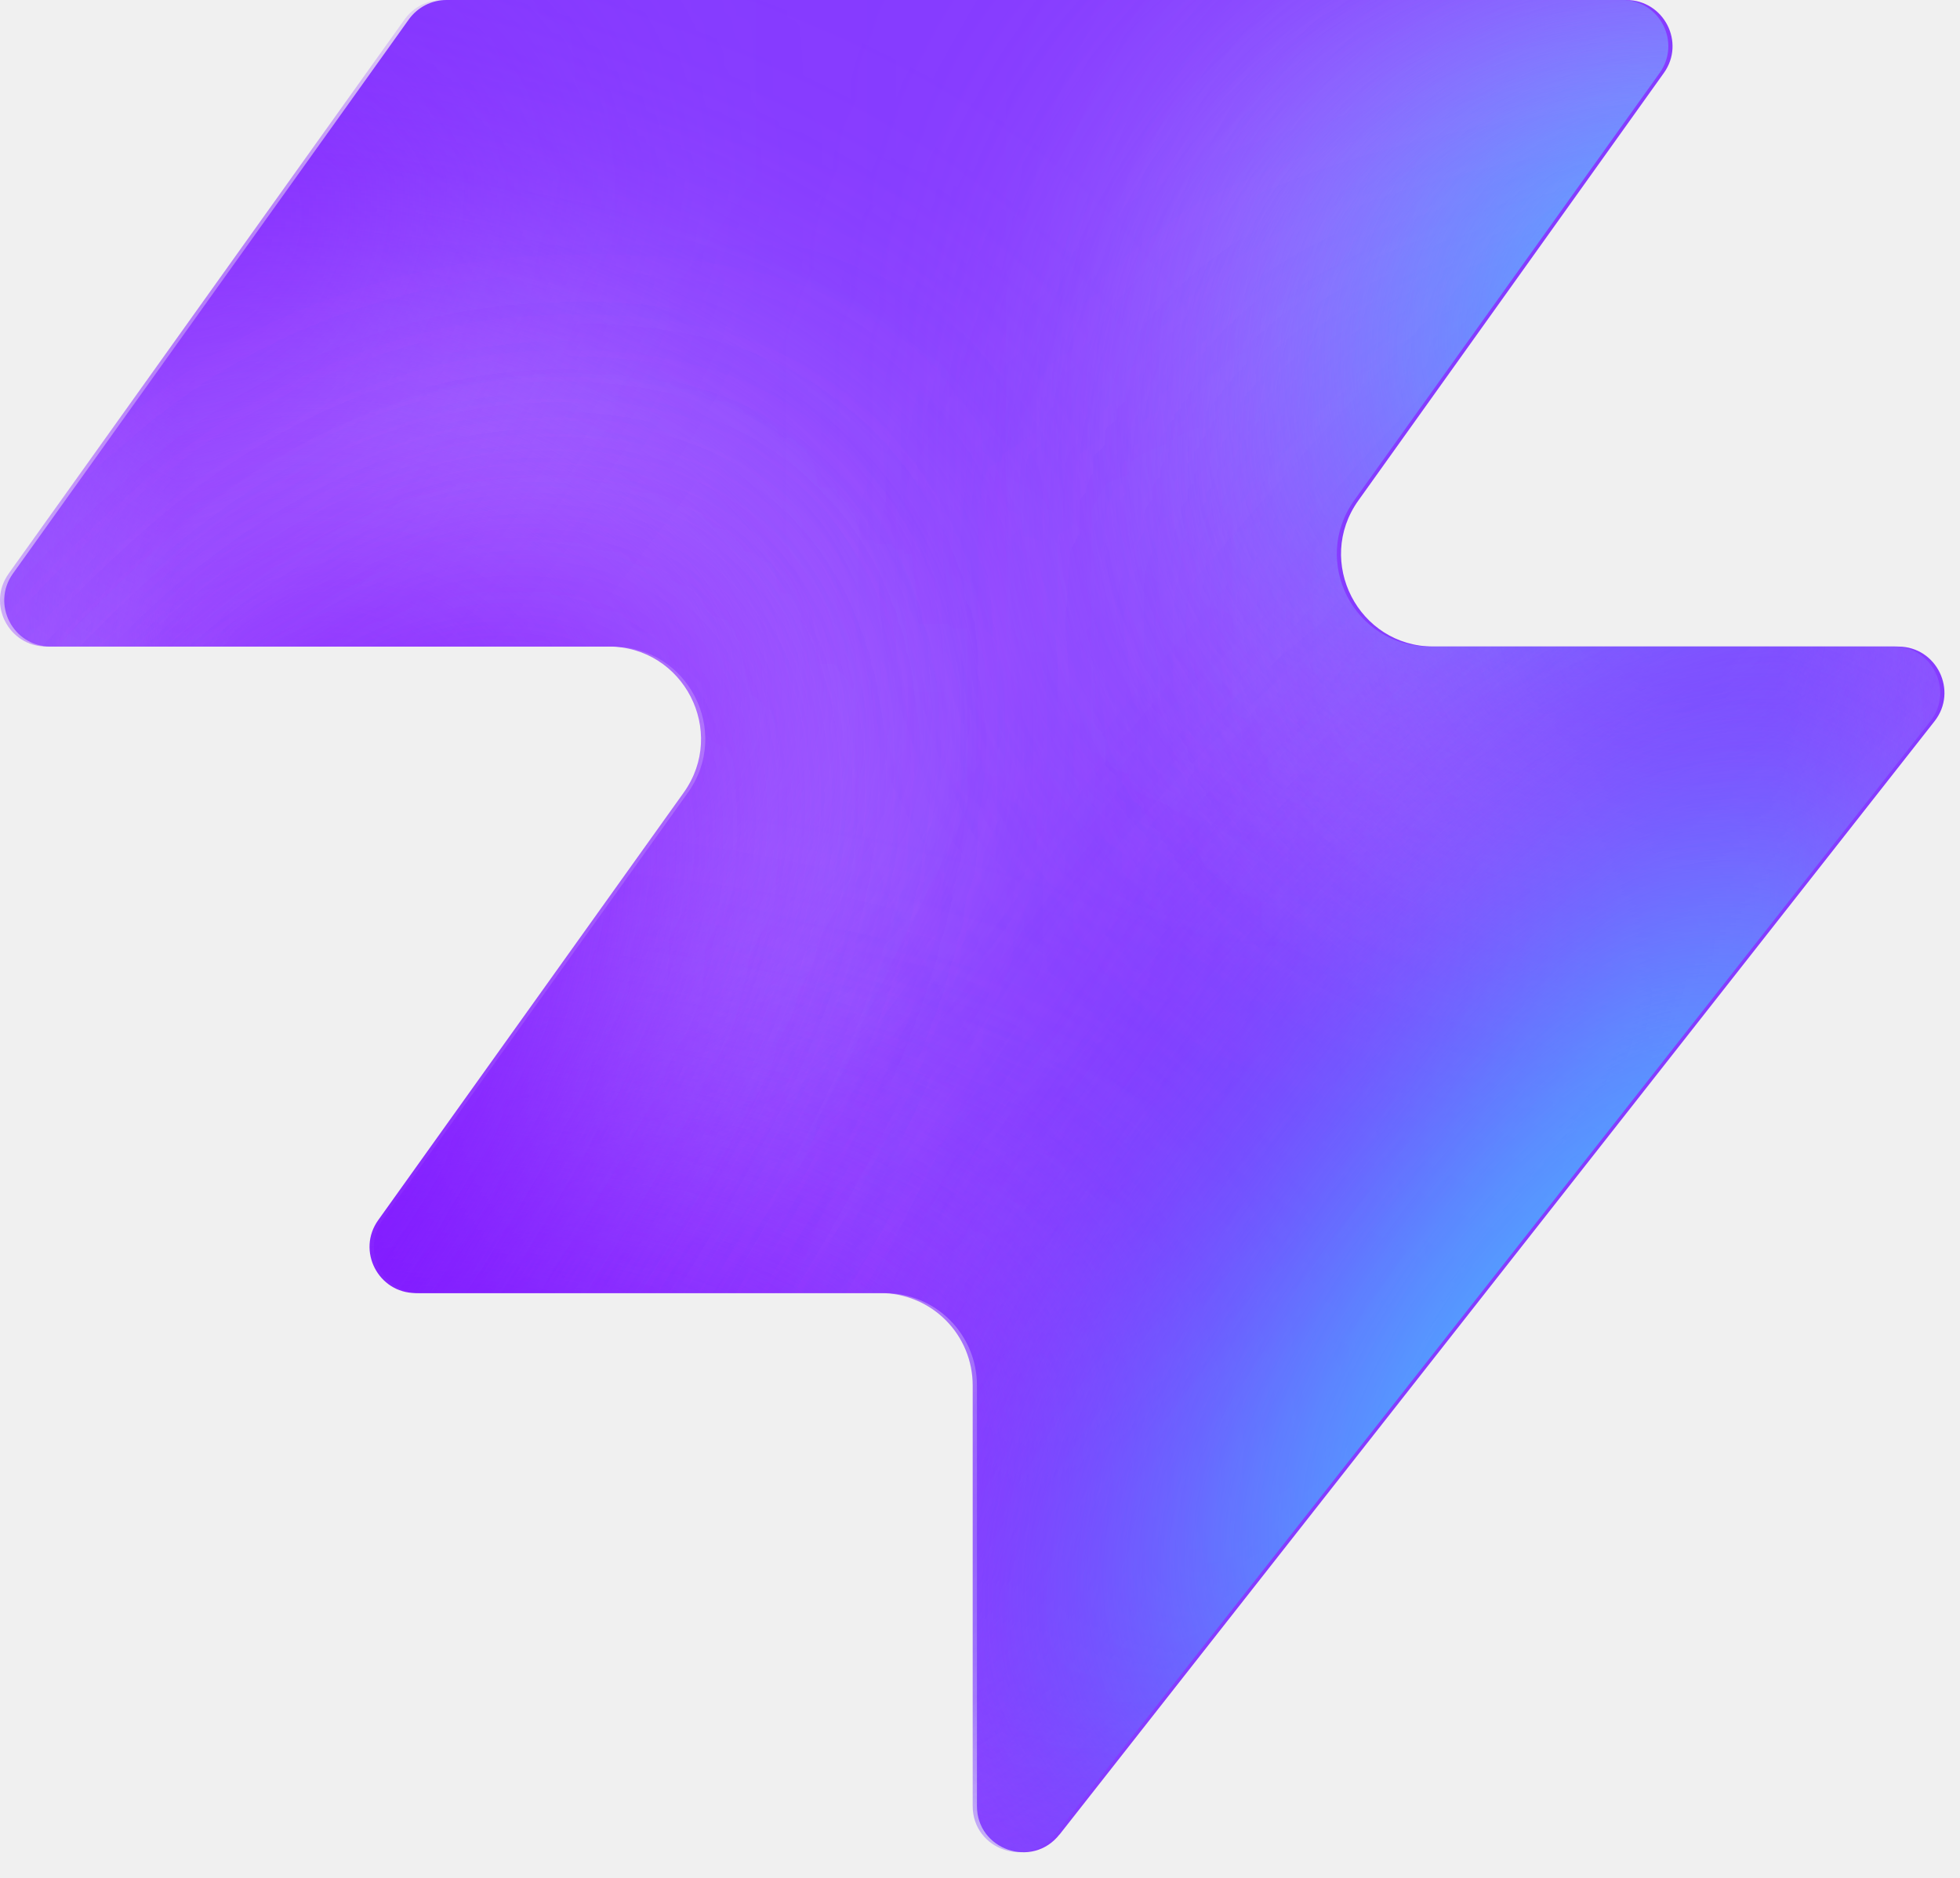
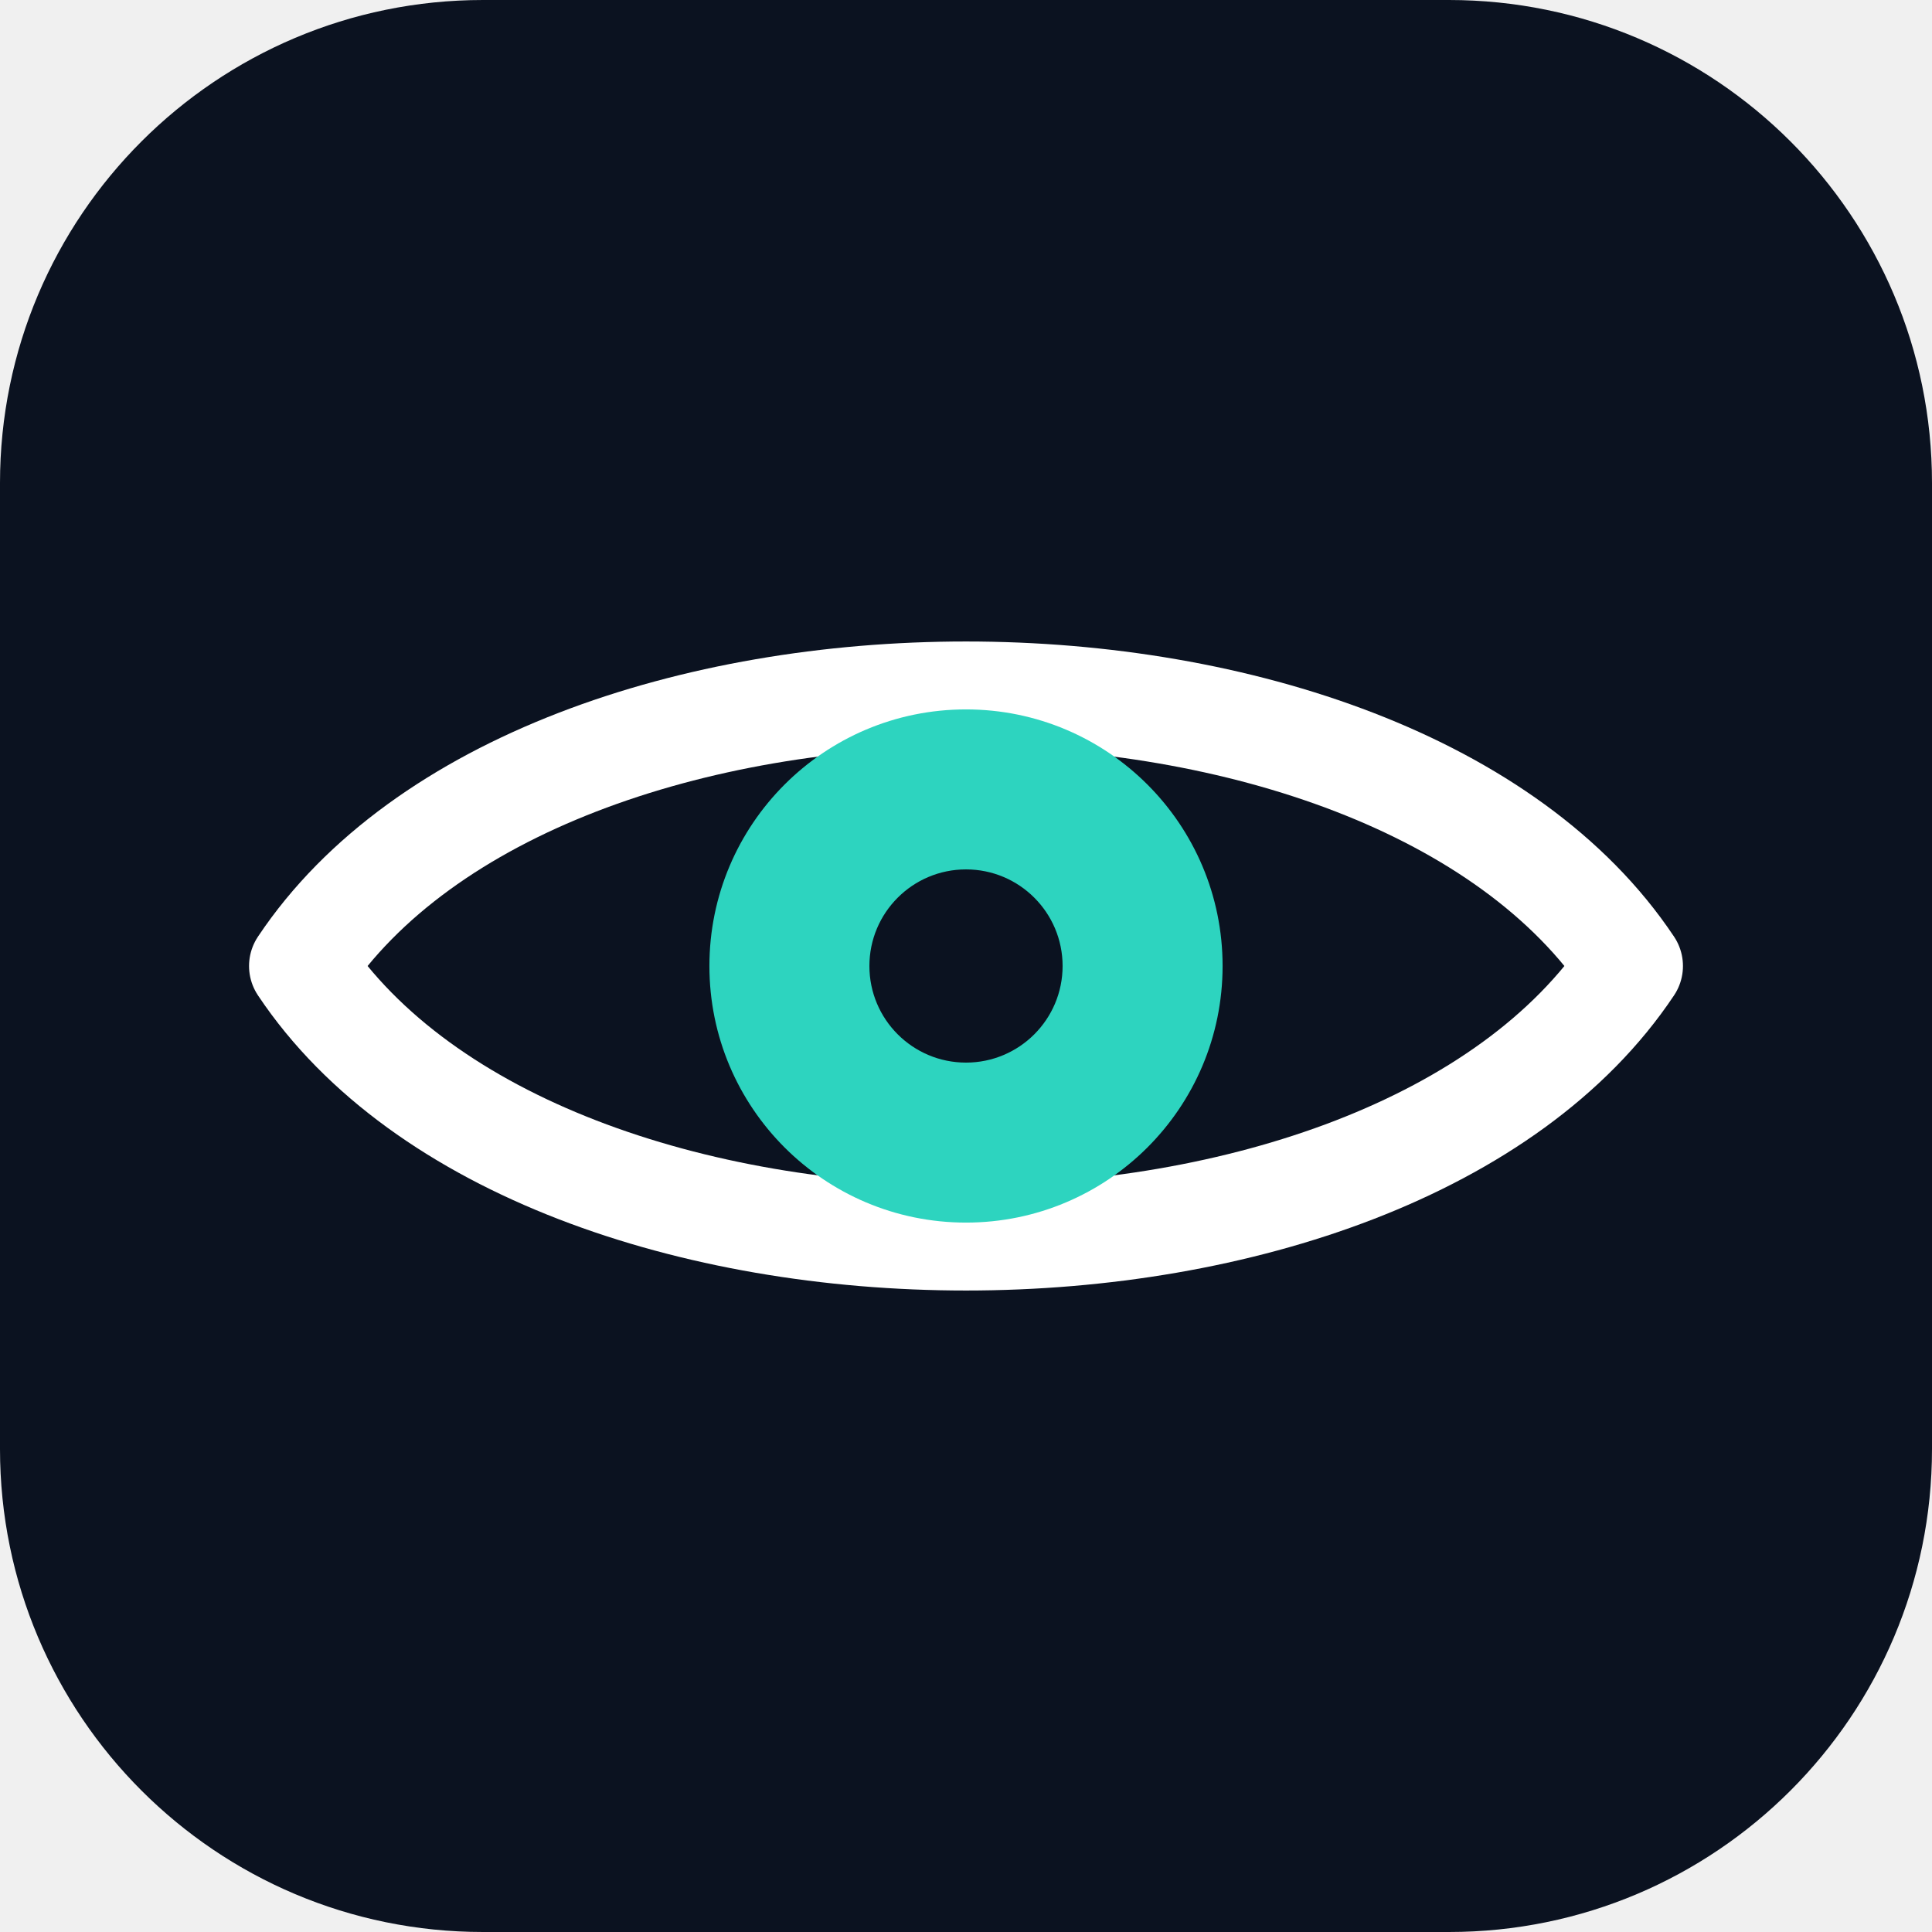
- <svg xmlns="http://www.w3.org/2000/svg" width="48" height="46" fill="none" viewBox="0 0 48 46">
-   <path fill="#863bff" d="M25.946 44.938c-.664.845-2.021.375-2.021-.698V33.937a2.26 2.26 0 0 0-2.262-2.262H10.287c-.92 0-1.456-1.04-.92-1.788l7.48-10.471c1.07-1.497 0-3.578-1.842-3.578H1.237c-.92 0-1.456-1.04-.92-1.788L10.013.474c.214-.297.556-.474.92-.474h28.894c.92 0 1.456 1.04.92 1.788l-7.48 10.471c-1.07 1.498 0 3.579 1.842 3.579h11.377c.943 0 1.473 1.088.89 1.83L25.947 44.94z" style="fill:#863bff;fill:color(display-p3 .525 .23 1);fill-opacity:1" />
-   <mask id="a" width="48" height="46" x="0" y="0" maskUnits="userSpaceOnUse" style="mask-type:alpha">
-     <path fill="#000" d="M25.842 44.938c-.664.844-2.021.375-2.021-.698V33.937a2.26 2.26 0 0 0-2.262-2.262H10.183c-.92 0-1.456-1.04-.92-1.788l7.48-10.471c1.07-1.498 0-3.579-1.842-3.579H1.133c-.92 0-1.456-1.04-.92-1.787L9.91.473c.214-.297.556-.474.92-.474h28.894c.92 0 1.456 1.04.92 1.788l-7.48 10.471c-1.07 1.498 0 3.578 1.842 3.578h11.377c.943 0 1.473 1.088.89 1.832L25.843 44.94z" style="fill:#000;fill-opacity:1" />
-   </mask>
-   <g mask="url(#a)">
-     <g filter="url(#b)">
-       <ellipse cx="5.508" cy="14.704" fill="#ede6ff" rx="5.508" ry="14.704" style="fill:#ede6ff;fill:color(display-p3 .927 .903 1);fill-opacity:1" transform="matrix(.00324 1 1 -.00324 -4.47 31.516)" />
-     </g>
-     <g filter="url(#c)">
-       <ellipse cx="10.399" cy="29.851" fill="#ede6ff" rx="10.399" ry="29.851" style="fill:#ede6ff;fill:color(display-p3 .927 .903 1);fill-opacity:1" transform="matrix(.00324 1 1 -.00324 -39.328 7.883)" />
-     </g>
-     <g filter="url(#d)">
-       <ellipse cx="5.508" cy="30.487" fill="#7e14ff" rx="5.508" ry="30.487" style="fill:#7e14ff;fill:color(display-p3 .492 .077 1);fill-opacity:1" transform="rotate(89.814 -25.913 -14.639)scale(1 -1)" />
-     </g>
-     <g filter="url(#e)">
-       <ellipse cx="5.508" cy="30.599" fill="#7e14ff" rx="5.508" ry="30.599" style="fill:#7e14ff;fill:color(display-p3 .492 .077 1);fill-opacity:1" transform="rotate(89.814 -32.644 -3.334)scale(1 -1)" />
-     </g>
-     <g filter="url(#f)">
-       <ellipse cx="5.508" cy="30.599" fill="#7e14ff" rx="5.508" ry="30.599" style="fill:#7e14ff;fill:color(display-p3 .492 .077 1);fill-opacity:1" transform="matrix(.00324 1 1 -.00324 -34.34 30.47)" />
-     </g>
-     <g filter="url(#g)">
-       <ellipse cx="14.072" cy="22.078" fill="#ede6ff" rx="14.072" ry="22.078" style="fill:#ede6ff;fill:color(display-p3 .927 .903 1);fill-opacity:1" transform="rotate(93.35 24.506 48.493)scale(-1 1)" />
-     </g>
-     <g filter="url(#h)">
-       <ellipse cx="3.47" cy="21.501" fill="#7e14ff" rx="3.47" ry="21.501" style="fill:#7e14ff;fill:color(display-p3 .492 .077 1);fill-opacity:1" transform="rotate(89.009 28.708 47.59)scale(-1 1)" />
-     </g>
-     <g filter="url(#i)">
-       <ellipse cx="3.47" cy="21.501" fill="#7e14ff" rx="3.47" ry="21.501" style="fill:#7e14ff;fill:color(display-p3 .492 .077 1);fill-opacity:1" transform="rotate(89.009 28.708 47.59)scale(-1 1)" />
-     </g>
-     <g filter="url(#j)">
-       <ellipse cx=".387" cy="8.972" fill="#7e14ff" rx="4.407" ry="29.108" style="fill:#7e14ff;fill:color(display-p3 .492 .077 1);fill-opacity:1" transform="rotate(39.51 .387 8.972)" />
-     </g>
-     <g filter="url(#k)">
-       <ellipse cx="47.523" cy="-6.092" fill="#7e14ff" rx="4.407" ry="29.108" style="fill:#7e14ff;fill:color(display-p3 .492 .077 1);fill-opacity:1" transform="rotate(37.892 47.523 -6.092)" />
-     </g>
-     <g filter="url(#l)">
-       <ellipse cx="41.412" cy="6.333" fill="#47bfff" rx="5.971" ry="9.665" style="fill:#47bfff;fill:color(display-p3 .28 .748 1);fill-opacity:1" transform="rotate(37.892 41.412 6.333)" />
-     </g>
-     <g filter="url(#m)">
-       <ellipse cx="-1.879" cy="38.332" fill="#7e14ff" rx="4.407" ry="29.108" style="fill:#7e14ff;fill:color(display-p3 .492 .077 1);fill-opacity:1" transform="rotate(37.892 -1.88 38.332)" />
-     </g>
-     <g filter="url(#n)">
-       <ellipse cx="-1.879" cy="38.332" fill="#7e14ff" rx="4.407" ry="29.108" style="fill:#7e14ff;fill:color(display-p3 .492 .077 1);fill-opacity:1" transform="rotate(37.892 -1.88 38.332)" />
-     </g>
-     <g filter="url(#o)">
-       <ellipse cx="35.651" cy="29.907" fill="#7e14ff" rx="4.407" ry="29.108" style="fill:#7e14ff;fill:color(display-p3 .492 .077 1);fill-opacity:1" transform="rotate(37.892 35.651 29.907)" />
-     </g>
-     <g filter="url(#p)">
-       <ellipse cx="38.418" cy="32.4" fill="#47bfff" rx="5.971" ry="15.297" style="fill:#47bfff;fill:color(display-p3 .28 .748 1);fill-opacity:1" transform="rotate(37.892 38.418 32.4)" />
-     </g>
-   </g>
-   <defs>
-     <filter id="b" width="60.045" height="41.654" x="-19.77" y="16.149" color-interpolation-filters="sRGB" filterUnits="userSpaceOnUse">
-       <feFlood flood-opacity="0" result="BackgroundImageFix" />
-       <feBlend in="SourceGraphic" in2="BackgroundImageFix" result="shape" />
-       <feGaussianBlur result="effect1_foregroundBlur_2002_17158" stdDeviation="7.659" />
-     </filter>
-     <filter id="c" width="90.34" height="51.437" x="-54.613" y="-7.533" color-interpolation-filters="sRGB" filterUnits="userSpaceOnUse">
-       <feFlood flood-opacity="0" result="BackgroundImageFix" />
-       <feBlend in="SourceGraphic" in2="BackgroundImageFix" result="shape" />
-       <feGaussianBlur result="effect1_foregroundBlur_2002_17158" stdDeviation="7.659" />
-     </filter>
-     <filter id="d" width="79.355" height="29.4" x="-49.64" y="2.03" color-interpolation-filters="sRGB" filterUnits="userSpaceOnUse">
-       <feFlood flood-opacity="0" result="BackgroundImageFix" />
-       <feBlend in="SourceGraphic" in2="BackgroundImageFix" result="shape" />
-       <feGaussianBlur result="effect1_foregroundBlur_2002_17158" stdDeviation="4.596" />
-     </filter>
-     <filter id="e" width="79.579" height="29.4" x="-45.045" y="20.029" color-interpolation-filters="sRGB" filterUnits="userSpaceOnUse">
-       <feFlood flood-opacity="0" result="BackgroundImageFix" />
-       <feBlend in="SourceGraphic" in2="BackgroundImageFix" result="shape" />
-       <feGaussianBlur result="effect1_foregroundBlur_2002_17158" stdDeviation="4.596" />
-     </filter>
-     <filter id="f" width="79.579" height="29.4" x="-43.513" y="21.178" color-interpolation-filters="sRGB" filterUnits="userSpaceOnUse">
-       <feFlood flood-opacity="0" result="BackgroundImageFix" />
-       <feBlend in="SourceGraphic" in2="BackgroundImageFix" result="shape" />
-       <feGaussianBlur result="effect1_foregroundBlur_2002_17158" stdDeviation="4.596" />
-     </filter>
-     <filter id="g" width="74.749" height="58.852" x="15.756" y="-17.901" color-interpolation-filters="sRGB" filterUnits="userSpaceOnUse">
-       <feFlood flood-opacity="0" result="BackgroundImageFix" />
-       <feBlend in="SourceGraphic" in2="BackgroundImageFix" result="shape" />
-       <feGaussianBlur result="effect1_foregroundBlur_2002_17158" stdDeviation="7.659" />
-     </filter>
-     <filter id="h" width="61.377" height="25.362" x="23.548" y="2.284" color-interpolation-filters="sRGB" filterUnits="userSpaceOnUse">
-       <feFlood flood-opacity="0" result="BackgroundImageFix" />
-       <feBlend in="SourceGraphic" in2="BackgroundImageFix" result="shape" />
-       <feGaussianBlur result="effect1_foregroundBlur_2002_17158" stdDeviation="4.596" />
-     </filter>
-     <filter id="i" width="61.377" height="25.362" x="23.548" y="2.284" color-interpolation-filters="sRGB" filterUnits="userSpaceOnUse">
-       <feFlood flood-opacity="0" result="BackgroundImageFix" />
-       <feBlend in="SourceGraphic" in2="BackgroundImageFix" result="shape" />
-       <feGaussianBlur result="effect1_foregroundBlur_2002_17158" stdDeviation="4.596" />
-     </filter>
-     <filter id="j" width="56.045" height="63.649" x="-27.636" y="-22.853" color-interpolation-filters="sRGB" filterUnits="userSpaceOnUse">
-       <feFlood flood-opacity="0" result="BackgroundImageFix" />
-       <feBlend in="SourceGraphic" in2="BackgroundImageFix" result="shape" />
-       <feGaussianBlur result="effect1_foregroundBlur_2002_17158" stdDeviation="4.596" />
-     </filter>
-     <filter id="k" width="54.814" height="64.646" x="20.116" y="-38.415" color-interpolation-filters="sRGB" filterUnits="userSpaceOnUse">
-       <feFlood flood-opacity="0" result="BackgroundImageFix" />
-       <feBlend in="SourceGraphic" in2="BackgroundImageFix" result="shape" />
-       <feGaussianBlur result="effect1_foregroundBlur_2002_17158" stdDeviation="4.596" />
-     </filter>
-     <filter id="l" width="33.541" height="35.313" x="24.641" y="-11.323" color-interpolation-filters="sRGB" filterUnits="userSpaceOnUse">
-       <feFlood flood-opacity="0" result="BackgroundImageFix" />
-       <feBlend in="SourceGraphic" in2="BackgroundImageFix" result="shape" />
-       <feGaussianBlur result="effect1_foregroundBlur_2002_17158" stdDeviation="4.596" />
-     </filter>
-     <filter id="m" width="54.814" height="64.646" x="-29.286" y="6.009" color-interpolation-filters="sRGB" filterUnits="userSpaceOnUse">
-       <feFlood flood-opacity="0" result="BackgroundImageFix" />
-       <feBlend in="SourceGraphic" in2="BackgroundImageFix" result="shape" />
-       <feGaussianBlur result="effect1_foregroundBlur_2002_17158" stdDeviation="4.596" />
-     </filter>
-     <filter id="n" width="54.814" height="64.646" x="-29.286" y="6.009" color-interpolation-filters="sRGB" filterUnits="userSpaceOnUse">
-       <feFlood flood-opacity="0" result="BackgroundImageFix" />
-       <feBlend in="SourceGraphic" in2="BackgroundImageFix" result="shape" />
-       <feGaussianBlur result="effect1_foregroundBlur_2002_17158" stdDeviation="4.596" />
-     </filter>
-     <filter id="o" width="54.814" height="64.646" x="8.244" y="-2.416" color-interpolation-filters="sRGB" filterUnits="userSpaceOnUse">
-       <feFlood flood-opacity="0" result="BackgroundImageFix" />
-       <feBlend in="SourceGraphic" in2="BackgroundImageFix" result="shape" />
-       <feGaussianBlur result="effect1_foregroundBlur_2002_17158" stdDeviation="4.596" />
-     </filter>
-     <filter id="p" width="39.409" height="43.623" x="18.713" y="10.588" color-interpolation-filters="sRGB" filterUnits="userSpaceOnUse">
-       <feFlood flood-opacity="0" result="BackgroundImageFix" />
-       <feBlend in="SourceGraphic" in2="BackgroundImageFix" result="shape" />
-       <feGaussianBlur result="effect1_foregroundBlur_2002_17158" stdDeviation="4.596" />
-     </filter>
-   </defs>
+ <svg xmlns="http://www.w3.org/2000/svg" width="64" height="64" fill="none" viewBox="0 0 64 64">
+   <rect width="64" height="64" rx="16" fill="#0B1220" />
+   <path d="M10 32C18 20 46 20 54 32C46 44 18 44 10 32Z" stroke="#fff" stroke-width="3.5" stroke-linejoin="round" />
+   <circle cx="32" cy="32" r="8.5" fill="#2DD4BF" />
+   <circle cx="32" cy="32" r="3.2" fill="#0B1220" />
</svg>
